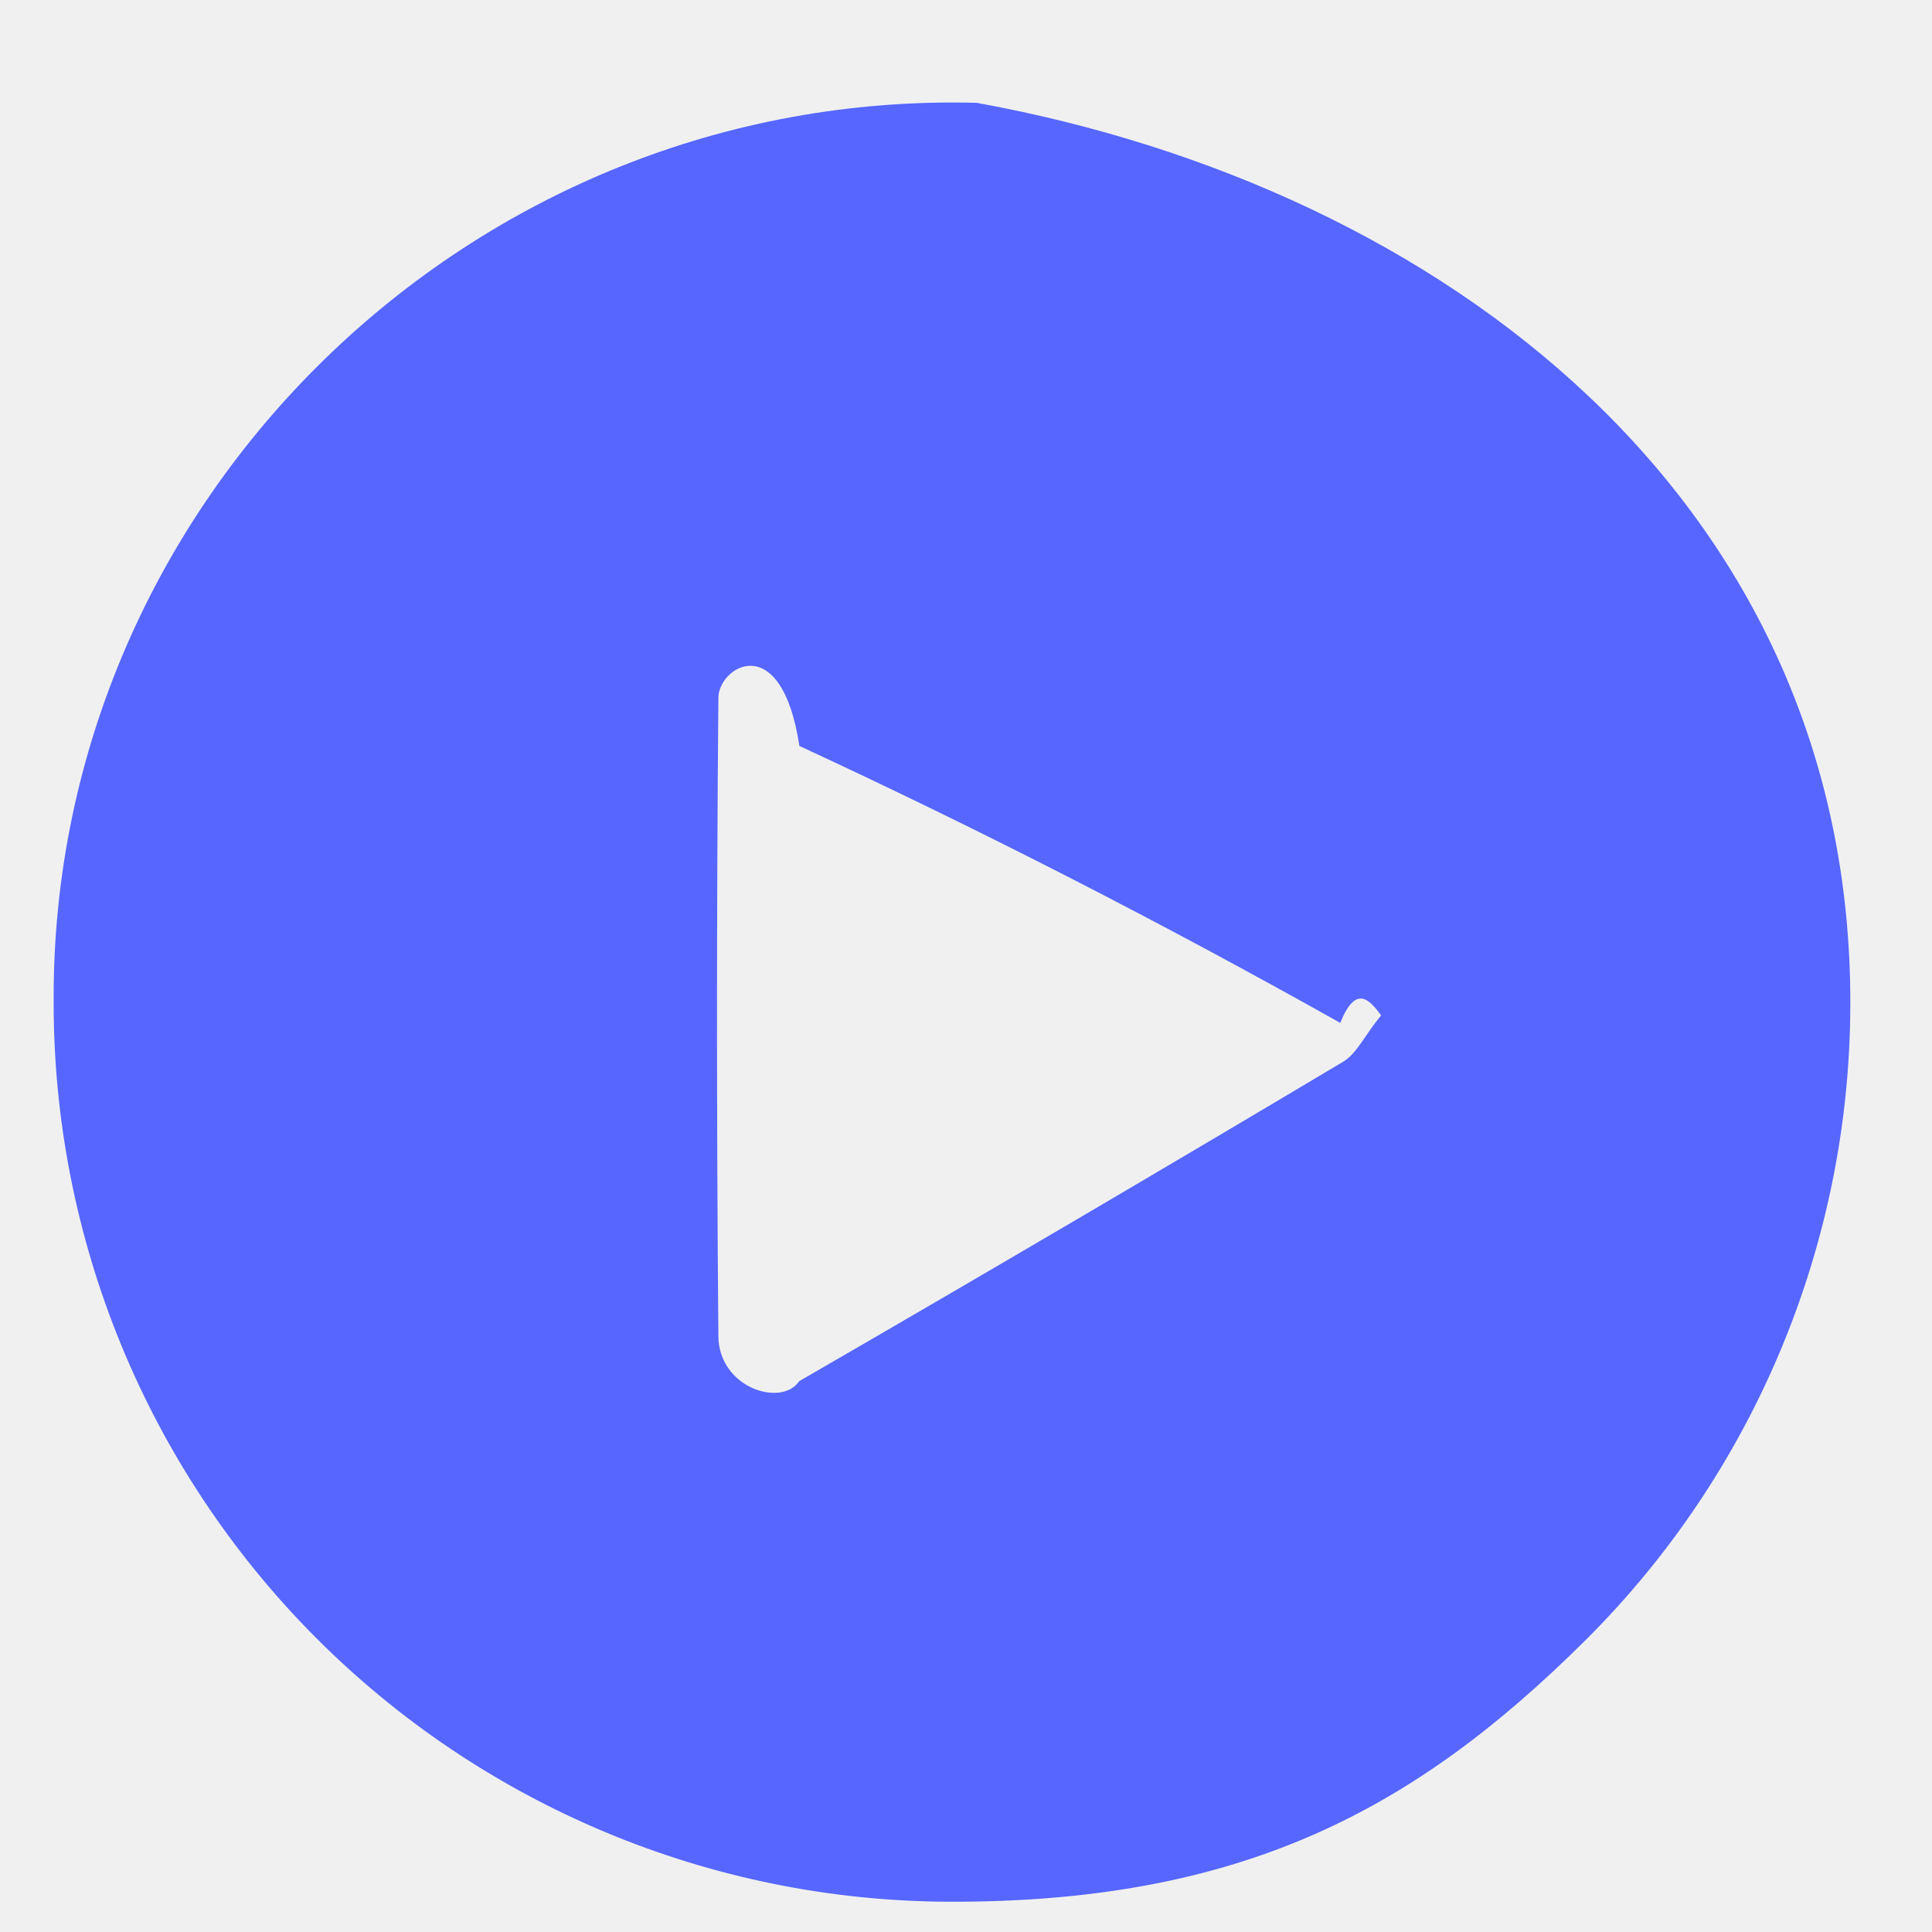
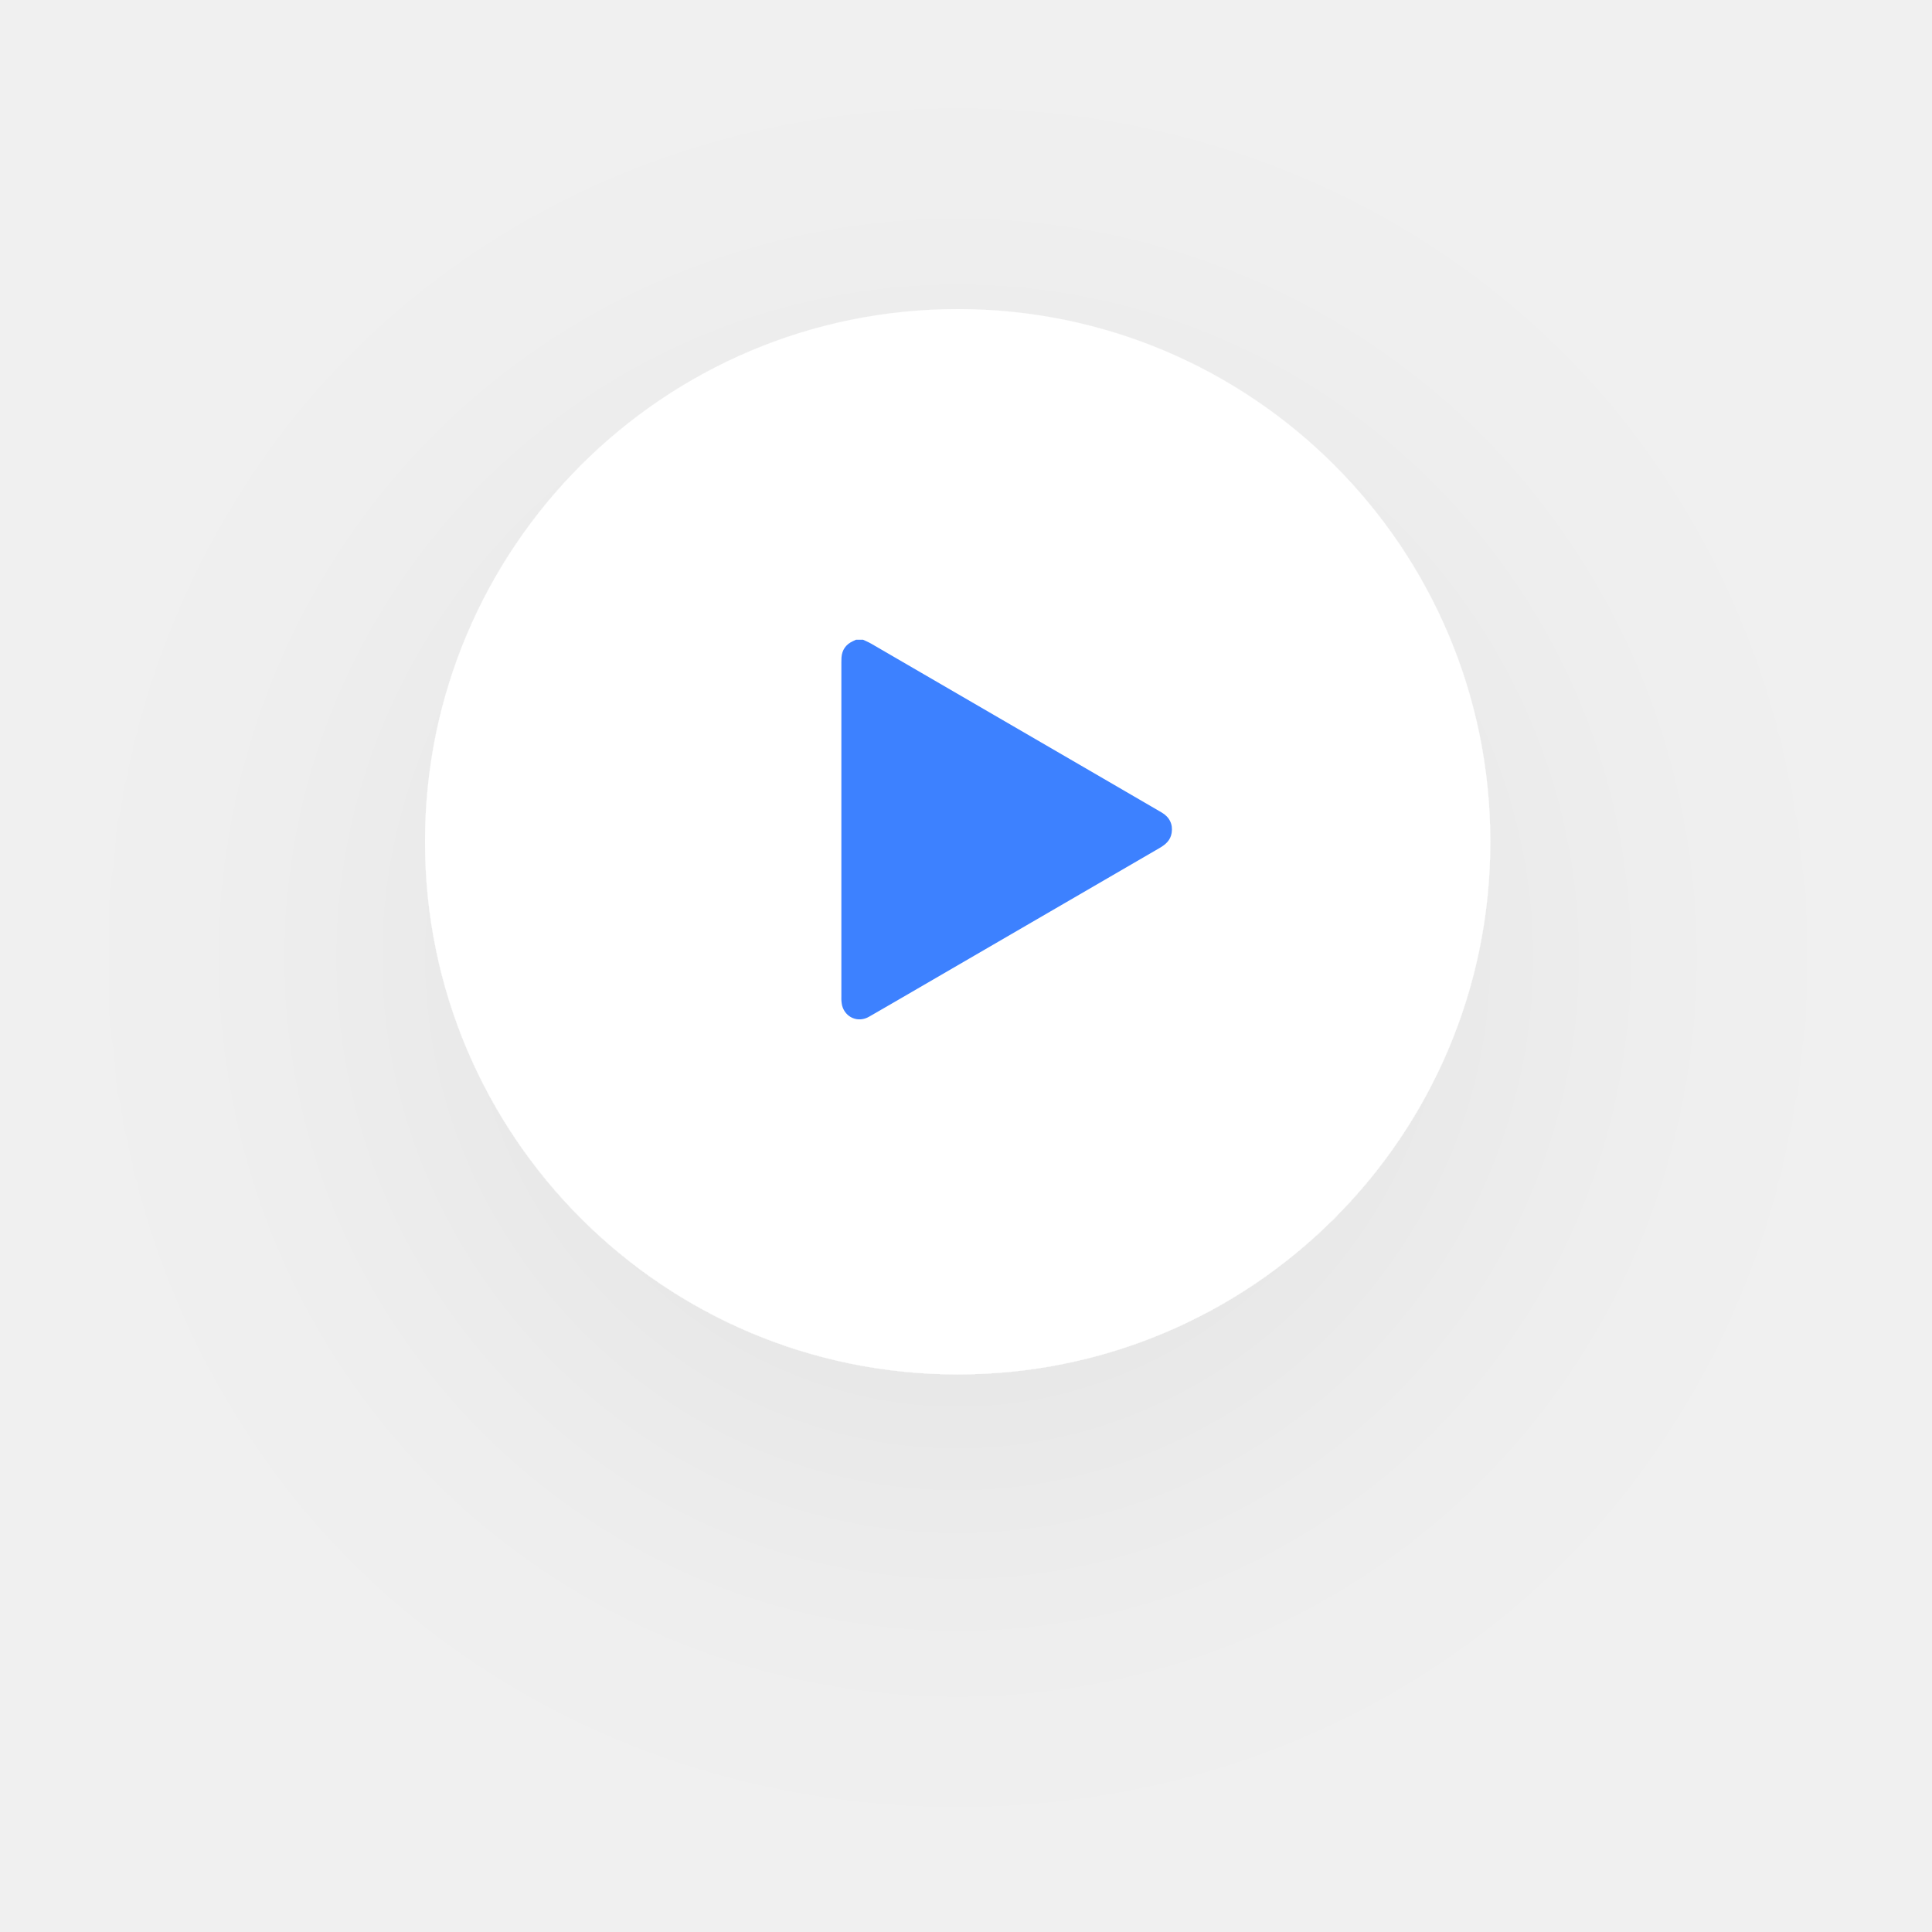
- <svg xmlns="http://www.w3.org/2000/svg" width="18px" height="18px">
-   <path fill-rule="evenodd" fill="rgb(86, 102, 254)" d="M0.500,9.313 C0.484,4.658 4.390,0.834 9.100,0.958 C13.453,1.75 17.258,4.671 17.239,9.374 C17.231,11.596 16.341,13.723 14.766,15.287 C13.190,16.852 11.58,17.727 8.838,17.718 C6.619,17.710 4.493,16.820 2.929,15.244 C1.365,13.667 0.491,11.534 0.500,9.313 L0.500,9.313 ZM12.867,9.460 C12.758,9.309 12.630,9.172 12.487,9.53 C10.813,8.59 9.133,7.73 7.448,6.95 C7.28,5.849 6.693,6.21 6.693,6.502 C6.676,8.483 6.676,10.464 6.693,12.445 C6.693,12.929 7.28,13.115 7.446,12.868 C9.145,11.886 10.837,10.892 12.522,9.887 C12.646,9.808 12.719,9.638 12.868,9.460 L12.867,9.460 Z" />
+ <svg xmlns="http://www.w3.org/2000/svg" width="100" height="100" viewBox="0 0 100 100" fill="none">
+   <g filter="url(#filter0_d_2701_2)">
+     <circle cx="49.569" cy="43.569" r="27.569" fill="white" />
+   </g>
+   <g clip-path="url(#clip0_2701_2)">
+     <path d="M44.303 33.113H44.675C44.814 33.181 44.958 33.238 45.091 33.315C49.102 35.643 53.113 37.973 57.122 40.305C58.124 40.887 59.126 41.47 60.128 42.054C60.535 42.292 60.716 42.666 60.645 43.109C60.585 43.491 60.333 43.711 60.022 43.891C55.887 46.291 51.753 48.693 47.62 51.097C46.741 51.607 45.864 52.12 44.982 52.625C44.417 52.953 43.75 52.67 43.586 52.043C43.556 51.9 43.543 51.753 43.549 51.607C43.549 45.83 43.549 40.054 43.549 34.278C43.549 34.196 43.549 34.114 43.555 34.032C43.585 33.63 43.787 33.355 44.138 33.191L44.303 33.113Z" fill="#3D81FF" />
+   </g>
+   <defs>
+     <filter id="filter0_d_2701_2" x="0" y="0" width="99.138" height="99.139" filterUnits="userSpaceOnUse" color-interpolation-filters="sRGB">
+       <feFlood flood-opacity="0" result="BackgroundImageFix" />
+       <feColorMatrix in="SourceAlpha" type="matrix" values="0 0 0 0 0 0 0 0 0 0 0 0 0 0 0 0 0 0 127 0" result="hardAlpha" />
+       <feOffset dy="6" />
+       <feGaussianBlur stdDeviation="11" />
+       <feComposite in2="hardAlpha" operator="out" />
+       <feColorMatrix type="matrix" values="0 0 0 0 0 0 0 0 0 0 0 0 0 0 0 0 0 0 0.05 0" />
+       <feBlend mode="normal" in2="BackgroundImageFix" result="effect1_dropShadow_2701_2" />
+       <feBlend mode="normal" in="SourceGraphic" in2="effect1_dropShadow_2701_2" result="shape" />
+     </filter>
+     <clipPath id="clip0_2701_2">
+       <rect width="17.112" height="19.647" fill="white" transform="translate(43.5483 33.1123)" />
+     </clipPath>
+   </defs>
</svg>
